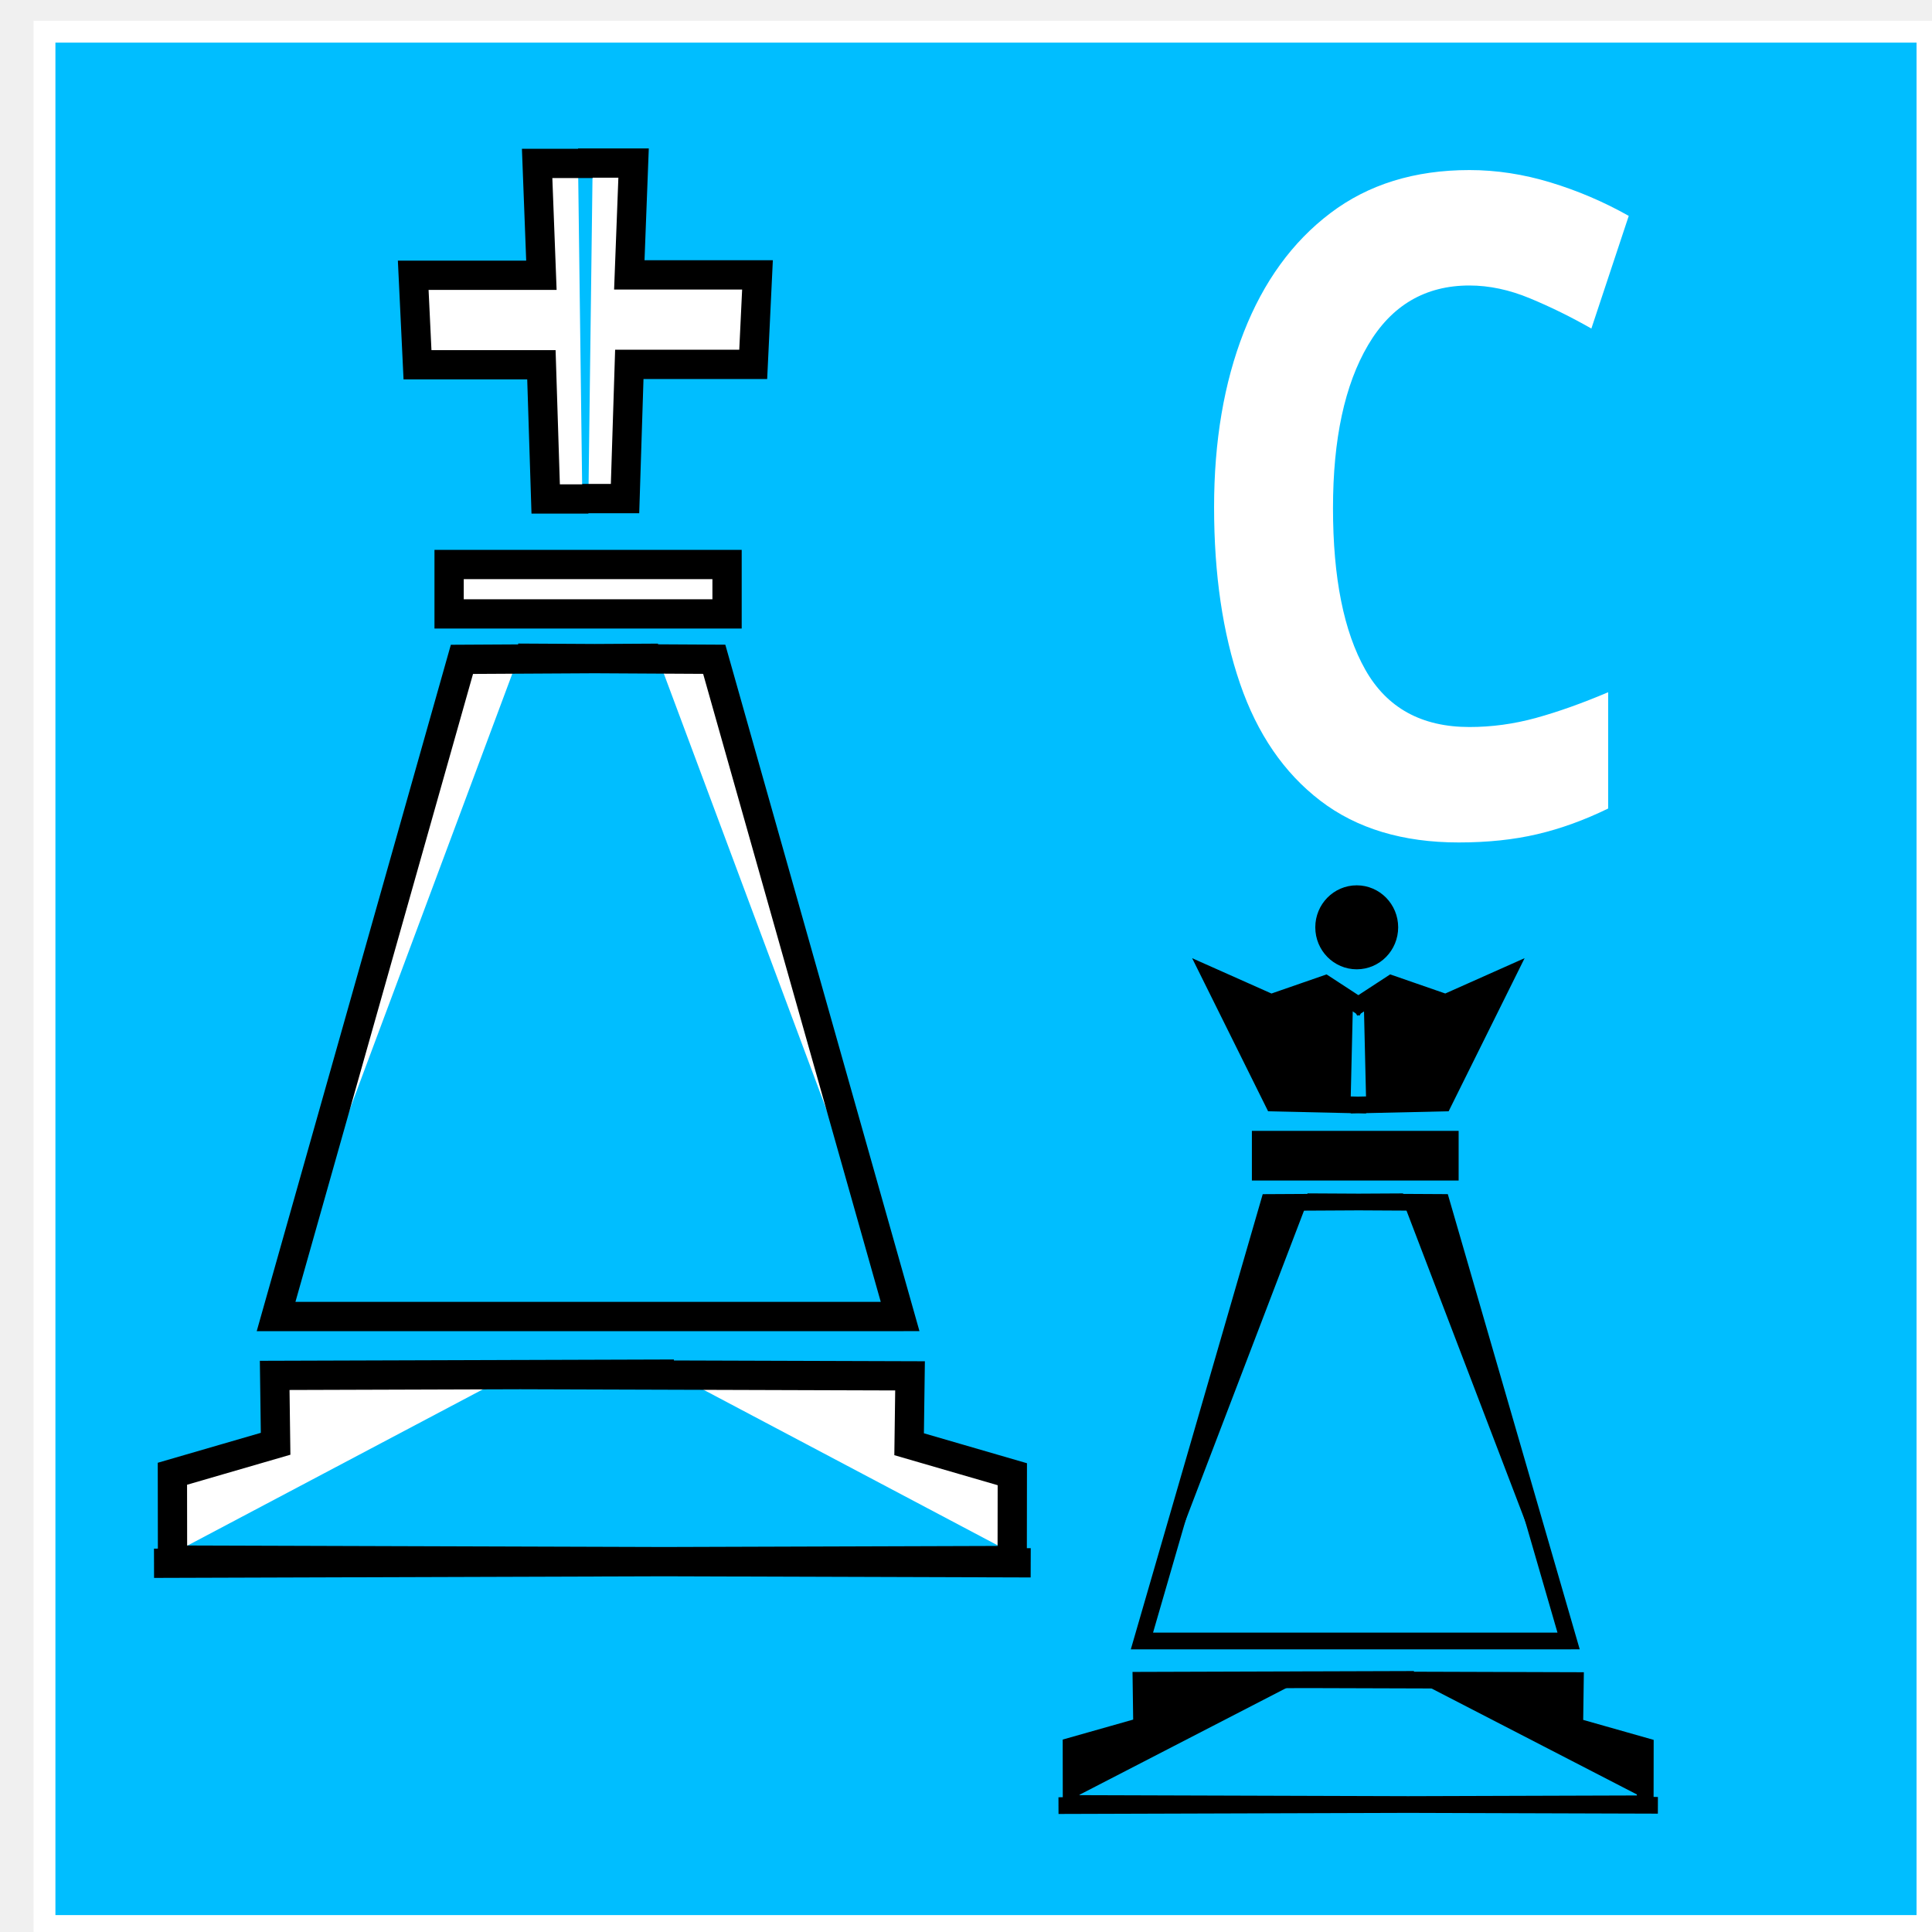
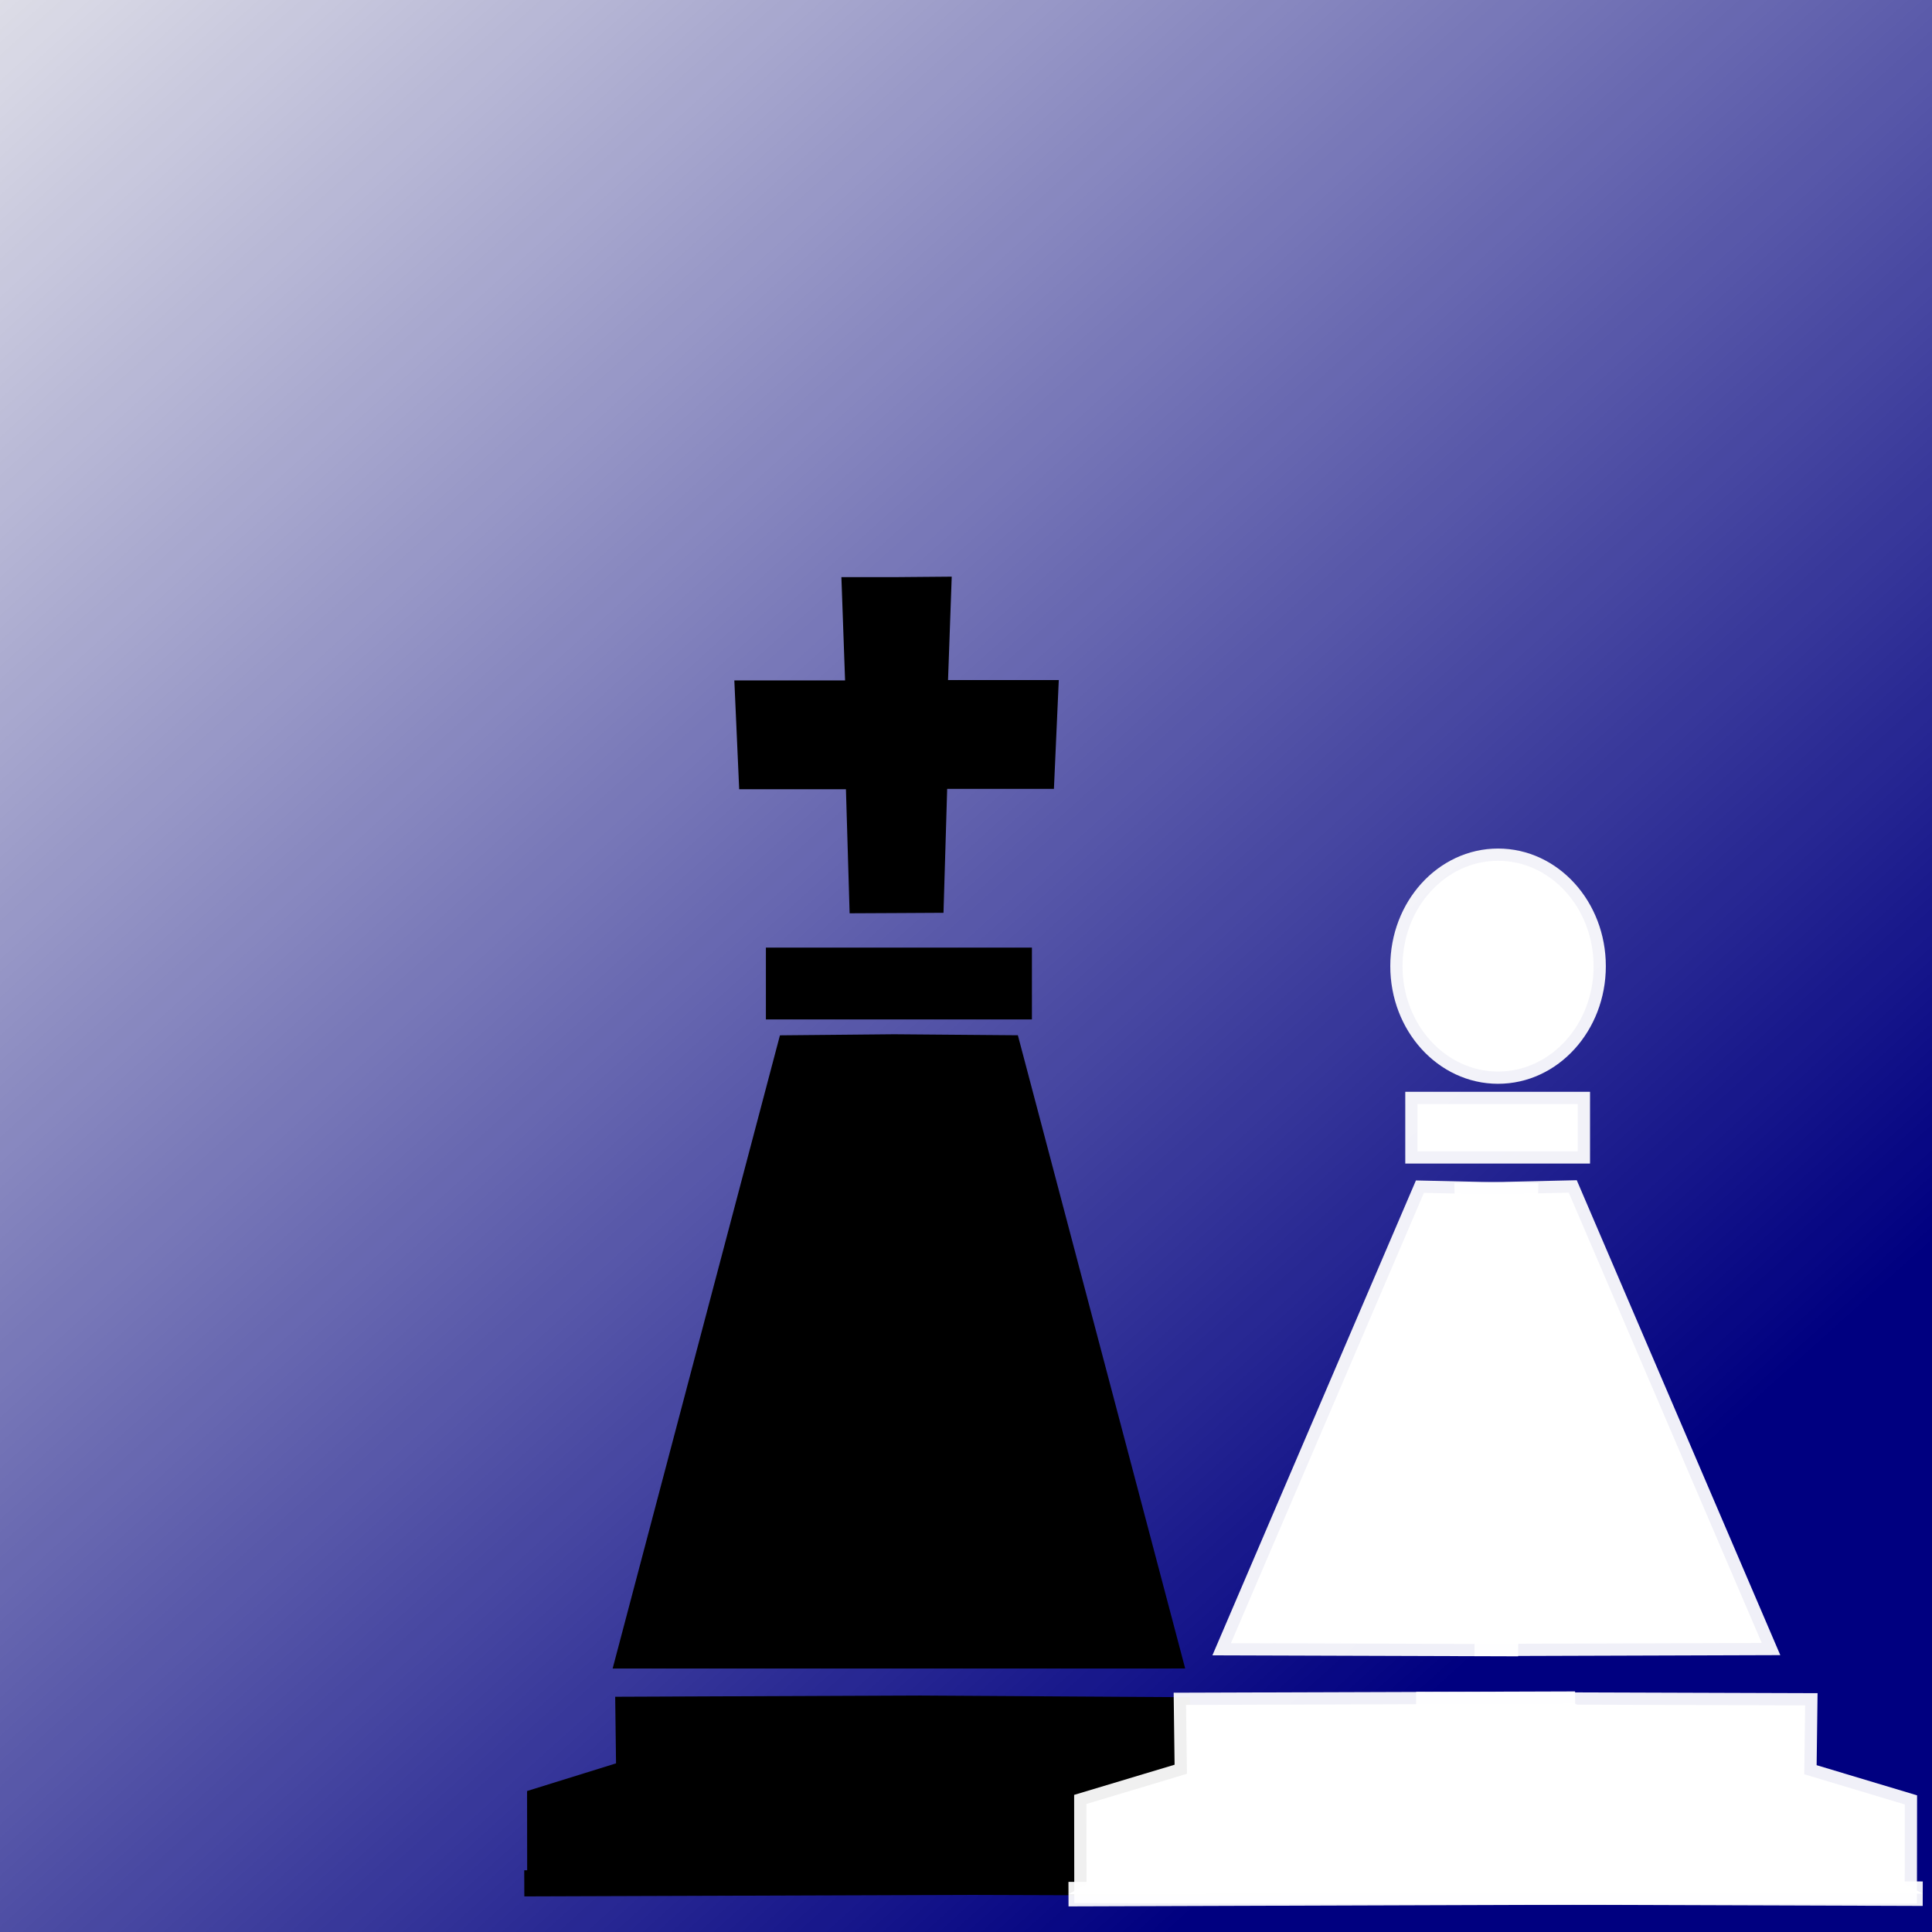
- <svg xmlns="http://www.w3.org/2000/svg" width="512" height="512" viewBox="0 0 512 512" id="svg2" version="1.1">
-   <defs id="defs4" />
+ <svg xmlns="http://www.w3.org/2000/svg" xmlns:xlink="http://www.w3.org/1999/xlink" width="512" height="512" viewBox="0 0 512 512" id="svg2" version="1.1">
+   <defs id="defs4">
+     <linearGradient id="linearGradient4299">
+       <stop style="stop-color:#000080;stop-opacity:1;" offset="0" id="stop4301" />
+       <stop style="stop-color:#000080;stop-opacity:0;" offset="1" id="stop4303" />
+     </linearGradient>
+     <linearGradient xlink:href="#linearGradient4299" id="linearGradient4305" x1="470" y1="908.362" x2="42" y2="434.362" gradientUnits="userSpaceOnUse" />
+   </defs>
  <g id="layer1" transform="translate(0,-540.3622)">
    <path id="path3646-3-1" style="fill:#000000;fill-rule:evenodd;stroke:#000000;stroke-width:1px;stroke-linecap:butt;stroke-linejoin:miter;stroke-opacity:1" d="m 422.158,1343.149 11.438,0 1.25,-1.75 -0.183,-4.136 -5.745,0.177 0,2.121 -3.094,0 0,-2.21 -3.536,0.088 m 1.859,5.716 -11.438,0 -1.25,-1.75 0.183,-4.137 5.745,0.177 0,2.121 3.094,0 0,-2.21 3.536,0.088 m 12.071,39.941 -25.875,0 2.625,-31.875 13.125,0.125 m -15.896,31.748 25.875,0 -2.625,-31.875 -13.125,0.125 m -15.124,41.829 35.507,-0.108 0.005,-3.411 -4.27,-1.185 0.038,-2.702 -16.52,-0.05 m 21.512,7.437 -35.507,-0.108 -0.005,-3.411 4.27,-1.185 -0.038,-2.702 16.52,-0.05" />
    <path id="path3646-3-7" style="fill:#ffffff;fill-rule:evenodd;stroke:#000000;stroke-width:1px;stroke-linecap:butt;stroke-linejoin:miter;stroke-opacity:1" d="m 422.865,1398.377 11.438,0 1.25,-1.75 -0.183,-4.136 -5.745,0.177 0,2.121 -3.094,0 0,-2.21 -3.536,0.088 m 1.859,5.716 -11.438,0 -1.25,-1.75 0.183,-4.137 5.745,0.177 0,2.121 3.094,0 0,-2.21 3.536,0.088 m 12.071,39.941 -25.875,0 2.625,-31.875 13.125,0.125 m -15.896,31.748 25.875,0 -2.625,-31.875 -13.125,0.125 m -15.124,41.829 35.507,-0.108 0.005,-3.411 -4.27,-1.185 0.038,-2.702 -16.52,-0.05 m 21.512,7.437 -35.507,-0.108 -0.005,-3.411 4.27,-1.185 -0.038,-2.702 16.52,-0.05" />
    <path id="path3814-7-6-5" style="fill:#ffffff;fill-opacity:1;stroke:#000000;stroke-width:1;stroke-miterlimit:4;stroke-dasharray:none;stroke-opacity:1" d="m 528.465,1391.682 a 2.002,1.992 0 0 1 -2.002,1.992 2.002,1.992 0 0 1 -2.002,-1.992 2.002,1.992 0 0 1 2.002,-1.992 2.002,1.992 0 0 1 2.002,1.992 z m -1.428,10.531 -5.619,-0.124 -3.838,-7.569 3.701,1.613 3.289,-1.117 2.33,1.489 m -0.812,5.706 5.619,-0.124 3.838,-7.569 -3.701,1.613 -3.289,-1.117 -2.33,1.489 m -5.601,7.726 11.5,0 0,1.953 -11.5,0 z m -12.209,39.465 35.507,-0.108 0.005,-3.411 -4.27,-1.185 0.038,-2.702 -16.52,-0.05 m 21.512,7.437 -35.507,-0.108 -0.005,-3.411 4.27,-1.185 -0.038,-2.702 16.52,-0.05 m 9.504,-2.275 -25.967,0 7.69,-25.969 8.116,-0.043 m -15.953,26.009 25.967,0 -7.69,-25.969 -8.116,-0.043" />
    <path id="path3814-7-6" style="fill:#000000;fill-opacity:1;stroke:#000000;stroke-width:1;stroke-miterlimit:4;stroke-dasharray:none;stroke-opacity:1" d="m 521.965,1330.182 a 2.002,1.992 0 0 1 -2.002,1.992 2.002,1.992 0 0 1 -2.002,-1.992 2.002,1.992 0 0 1 2.002,-1.992 2.002,1.992 0 0 1 2.002,1.992 z m -1.428,10.531 -5.619,-0.124 -3.838,-7.569 3.701,1.613 3.289,-1.117 2.33,1.489 m -0.812,5.706 5.619,-0.124 3.838,-7.569 -3.701,1.613 -3.289,-1.117 -2.33,1.489 m -5.601,7.726 11.5,0 0,1.953 -11.5,0 z m -12.209,39.465 35.507,-0.108 0.005,-3.411 -4.27,-1.185 0.038,-2.702 -16.52,-0.05 m 21.512,7.437 -35.507,-0.108 -0.005,-3.411 4.27,-1.185 -0.038,-2.702 16.52,-0.05 m 9.504,-2.275 -25.967,0 7.69,-25.969 8.116,-0.043 m -15.953,26.009 25.967,0 -7.69,-25.969 -8.116,-0.043" />
    <path id="rect4618-6" style="fill:#000000;fill-opacity:1;stroke:#000000;stroke-width:1;stroke-miterlimit:4;stroke-dasharray:none;stroke-opacity:1" d="m 364.735,1351.466 6.805,0 0,1.854 -6.805,0 z m 7.476,-5.409 a 4.056,4.134 0 0 1 -4.056,4.134 4.056,4.134 0 0 1 -4.056,-4.134 4.056,4.134 0 0 1 4.056,-4.134 4.056,4.134 0 0 1 4.056,4.134 z m -5.057,26.587 12.197,-0.036 -8.194,-17.666 -4.848,0.102 m 2.701,17.609 -12.197,-0.036 8.194,-17.666 4.848,0.102 m -19.94,27.411 35.507,-0.108 0.005,-3.411 -4.27,-1.185 0.038,-2.702 -16.52,-0.05 m 21.512,7.437 -35.507,-0.108 -0.005,-3.411 4.27,-1.185 -0.038,-2.702 16.52,-0.05" />
    <path id="rect4618-93" style="fill:#ffffff;fill-opacity:1;stroke:#000000;stroke-width:1;stroke-miterlimit:4;stroke-dasharray:none;stroke-opacity:1" d="m 364.235,1403.466 6.805,0 0,1.854 -6.805,0 z m 7.476,-5.409 a 4.056,4.134 0 0 1 -4.056,4.134 4.056,4.134 0 0 1 -4.056,-4.134 4.056,4.134 0 0 1 4.056,-4.134 4.056,4.134 0 0 1 4.056,4.134 z m -5.057,26.587 12.197,-0.036 -8.194,-17.666 -4.848,0.102 m 2.701,17.609 -12.197,-0.036 8.194,-17.666 4.848,0.102 m -19.94,27.411 35.507,-0.108 0.005,-3.411 -4.27,-1.185 0.038,-2.702 -16.52,-0.05 m 21.512,7.437 -35.507,-0.108 -0.005,-3.411 4.27,-1.185 -0.038,-2.702 16.52,-0.05" />
    <path id="path3814-7-61-1" style="fill:#ffffff;fill-opacity:1;stroke:#000000;stroke-width:1;stroke-miterlimit:4;stroke-dasharray:none;stroke-opacity:1" d="m 574.061,1387.72 a 1.498,1.532 0 0 1 -1.498,1.532 1.498,1.532 0 0 1 -1.498,-1.532 1.498,1.532 0 0 1 1.498,-1.532 1.498,1.532 0 0 1 1.498,1.532 z m 2.638,6.011 2.217,3.086 -2.033,4.596 -4.243,0 -2.828,0 m 3.544,-10.89 -2.298,0 -4.508,6.276 2.033,4.596 4.243,0 2.828,0 m -3.544,-10.853 2.298,0 1.314,1.829 -2.408,4.322 0.442,0.309 2.943,-3.27 m -9.869,9.419 11.5,0 0,1.953 -11.5,0 z m -12.209,39.465 35.507,-0.108 0.005,-3.411 -4.27,-1.185 0.038,-2.702 -16.52,-0.05 m 21.512,7.437 -35.507,-0.108 -0.005,-3.411 4.27,-1.185 -0.038,-2.702 16.52,-0.05 m 9.504,-2.275 -25.967,0 7.69,-25.969 8.116,-0.043 m -15.953,26.009 25.967,0 -7.69,-25.969 -8.116,-0.043" />
    <path id="path3814-7-61" style="fill:#000000;fill-opacity:1;stroke:#000000;stroke-width:1;stroke-miterlimit:4;stroke-dasharray:none;stroke-opacity:1" d="m 569.111,1326.555 a 1.498,1.532 0 0 1 -1.498,1.532 1.498,1.532 0 0 1 -1.498,-1.532 1.498,1.532 0 0 1 1.498,-1.532 1.498,1.532 0 0 1 1.498,1.532 z m 2.638,6.011 2.217,3.086 -2.033,4.596 -4.243,0 -2.828,0 m 3.544,-10.89 -2.298,0 -4.508,6.276 2.033,4.596 4.243,0 2.828,0 m -3.544,-10.853 2.298,0 1.314,1.829 -2.408,4.322 0.442,0.309 2.944,-3.27 m -9.869,9.419 11.5,0 0,1.953 -11.5,0 z m -12.209,39.465 35.507,-0.108 0.005,-3.411 -4.27,-1.185 0.038,-2.702 -16.52,-0.05 m 21.512,7.437 -35.507,-0.108 -0.005,-3.411 4.27,-1.185 -0.038,-2.702 16.52,-0.05 m 9.504,-2.275 -25.967,0 7.69,-25.969 8.116,-0.043 m -15.953,26.009 25.967,0 -7.69,-25.969 -8.116,-0.043" />
    <path style="fill:#000000;fill-opacity:1;stroke:#000000;stroke-width:0.99;stroke-miterlimit:4;stroke-dasharray:none;stroke-opacity:1" d="m 569.222,1333.007 c -4.8e-4,-0.01 -0.119,-0.585 -0.262,-1.278 -0.144,-0.694 -0.258,-1.265 -0.253,-1.27 0.009,-0.01 1.298,0.896 1.354,0.951 0.022,0.022 -0.051,0.17 -0.37,0.755 -0.219,0.4 -0.414,0.757 -0.433,0.794 -0.019,0.037 -0.035,0.058 -0.036,0.049 z" id="path5154" />
    <path style="fill:#ffffff;fill-opacity:1;stroke:#000000;stroke-width:0.99;stroke-miterlimit:4;stroke-dasharray:none;stroke-opacity:1" d="m 568.388,1330.192 c -0.143,-0.102 -0.294,-0.209 -0.335,-0.239 l -0.076,-0.055 0.292,0 0.292,0 0.048,0.236 c 0.027,0.13 0.046,0.237 0.043,0.239 -0.003,0 -0.122,-0.08 -0.265,-0.181 z" id="path5156" />
    <path style="fill:#000000;fill-rule:evenodd;stroke:#ffffff;stroke-width:0.99;stroke-linecap:butt;stroke-linejoin:miter;stroke-miterlimit:4;stroke-dasharray:none;stroke-opacity:1" d="m 571.665,1331.84 -2.101,2.586" id="path5158" />
    <path style="fill:#000000;fill-opacity:1;stroke:#ffffff;stroke-width:0.062;stroke-miterlimit:4;stroke-dasharray:none;stroke-opacity:1" d="" id="path5160" transform="translate(0,988.3622)" />
    <path style="fill:#000000;fill-opacity:1;stroke:#ffffff;stroke-width:0.99;stroke-miterlimit:4;stroke-dasharray:none;stroke-opacity:1" d="m 568.561,1330.297 c -0.097,-0.067 -0.497,-0.351 -0.529,-0.376 l -0.011,-0.01 0.265,-2e-4 0.265,-10e-5 0.002,0.01 c 9.8e-4,0 0.016,0.076 0.032,0.157 0.036,0.175 0.051,0.259 0.049,0.264 -7.8e-4,0 -0.034,-0.018 -0.074,-0.046 z" id="path5162" />
    <path style="fill:#000000;fill-opacity:1;stroke:#ffffff;stroke-width:0.99;stroke-miterlimit:4;stroke-dasharray:none;stroke-opacity:1" d="m 568.659,1330.395 c -0.011,-0.01 -0.012,-0.01 -0.005,-0.01 0.005,0 0.009,0 0.009,0 0,-0.01 0.007,0 0.009,0.014 9.8e-4,0.01 0.002,0.011 9.8e-4,0.011 -6.9e-4,0 -0.007,0 -0.014,-0.01 z" id="path5164" />
    <path style="fill:#000000;fill-opacity:1;stroke:#ffffff;stroke-width:0.004;stroke-miterlimit:4;stroke-dasharray:none;stroke-opacity:1" d="" id="path5166" transform="translate(0,988.3622)" />
    <path style="fill:#000000;fill-opacity:1;stroke:#ffffff;stroke-width:0.99;stroke-miterlimit:4;stroke-dasharray:none;stroke-opacity:1" d="m 568.688,1330.458 c -0.004,-0.018 -0.007,-0.034 -0.007,-0.037 10e-6,0 0.015,0.01 0.034,0.019 0.036,0.025 0.044,0.035 0.014,0.017 -0.028,-0.017 -0.035,-0.013 -0.034,0.016 4.7e-4,0.01 2.7e-4,0.017 -4.5e-4,0.017 -7.2e-4,0 -0.004,-0.014 -0.008,-0.032 z" id="path5168" />
    <path style="fill:#000000;fill-opacity:1;stroke:#ffffff;stroke-width:0.015;stroke-miterlimit:4;stroke-dasharray:none;stroke-opacity:1" d="m 569.031,1331.095 c -0.16,-0.056 -0.332,-0.108 -0.383,-0.117 -0.171,-0.029 -0.29,-0.107 -0.367,-0.24 -0.034,-0.06 -0.12,-0.124 -0.661,-0.495 -0.436,-0.3 -0.612,-0.428 -0.59,-0.432 0.018,0 0.032,-0.01 0.032,-0.016 0,-0.01 -0.104,-0.092 -0.23,-0.19 l -0.23,-0.179 1.153,0 c 0.634,0 1.16,0 1.169,0 0.009,0 0.047,0.148 0.084,0.32 l 0.067,0.314 0.526,0.363 0.526,0.363 -0.436,0 -0.436,0 0.044,0.191 c 0.048,0.212 0.049,0.215 0.033,0.213 -0.006,-7e-4 -0.142,-0.047 -0.302,-0.102 z" id="path5180" />
    <path id="path3646-3-0" style="fill:#000000;fill-rule:evenodd;stroke:#000000;stroke-width:1px;stroke-linecap:butt;stroke-linejoin:miter;stroke-opacity:1" d="m 212.794,1414.37 11.438,0 1.25,-1.75 -0.183,-4.136 -5.745,0.177 0,2.121 -3.094,0 0,-2.21 -3.536,0.088 m 1.859,5.716 -11.438,0 -1.25,-1.75 0.183,-4.136 5.745,0.177 0,2.121 3.094,0 0,-2.21 3.536,0.088 m 12.071,39.941 -25.875,0 2.625,-31.875 13.125,0.125 m -15.896,31.748 25.875,0 -2.625,-31.875 -13.125,0.125 m -15.124,41.829 35.507,-0.108 0.005,-3.411 -4.27,-1.185 0.038,-2.702 -16.52,-0.05 m 21.512,7.437 -35.507,-0.108 -0.005,-3.411 4.27,-1.185 -0.038,-2.702 16.52,-0.05" />
    <path id="path3574-0-7" style="fill:none;fill-rule:evenodd;stroke:#000000;stroke-width:1;stroke-linecap:butt;stroke-linejoin:miter;stroke-miterlimit:4;stroke-dasharray:none;stroke-opacity:1" d="m 54.155,1398.305 35.507,-0.108 0.005,-3.411 -4.27,-1.185 0.038,-2.702 -16.52,-0.05 m 21.512,7.437 -35.507,-0.108 -0.005,-3.411 4.27,-1.185 -0.038,-2.702 16.52,-0.05" />
    <path id="path3613-1-1" style="fill:none;fill-rule:evenodd;stroke:#000000;stroke-width:1;stroke-linecap:butt;stroke-linejoin:miter;stroke-miterlimit:4;stroke-dasharray:none;stroke-opacity:1" d="m 52.543,1394.98 -25.875,0 2.625,-31.875 13.125,0.125 m -15.896,31.748 25.875,0 -2.625,-31.875 -13.125,0.125" />
    <path id="path3646-3-5" style="fill:#ffffff;fill-rule:evenodd;stroke:#000000;stroke-width:1;stroke-linecap:butt;stroke-linejoin:miter;stroke-miterlimit:4;stroke-dasharray:none;stroke-opacity:1" d="m 144.586,1384.682 11.438,0 1.25,-1.75 -0.183,-4.136 -5.745,0.177 0,2.121 -3.094,0 0,-2.21 -3.536,0.088 m 1.859,5.716 -11.438,0 -1.25,-1.75 0.183,-4.137 5.745,0.177 0,2.121 3.094,0 0,-2.21 3.536,0.088" />
    <path id="path3794-6-8" style="fill:none;fill-rule:evenodd;stroke:#000000;stroke-width:1;stroke-linecap:butt;stroke-linejoin:miter;stroke-miterlimit:4;stroke-dasharray:none;stroke-opacity:1" d="m 105.858,1383.849 12.197,-0.036 -8.194,-17.666 -4.848,0.102 m 2.701,17.609 -12.198,-0.036 8.194,-17.666 4.848,0.102" />
    <rect style="fill:#ffffff;fill-opacity:1;stroke:#000000;stroke-width:1;stroke-miterlimit:4;stroke-dasharray:none;stroke-opacity:1" id="rect4618-9" width="6.805" height="1.854" x="169.634" y="1379.322" />
    <ellipse style="fill:#ffffff;fill-opacity:1;stroke:#000000;stroke-width:1;stroke-miterlimit:4;stroke-dasharray:none;stroke-opacity:1" id="path3814-7" cx="145.106" cy="1392.431" rx="4.056" ry="4.134" />
    <path id="path3613-1-1-9-0" style="fill:none;fill-rule:evenodd;stroke:#000000;stroke-width:1;stroke-linecap:butt;stroke-linejoin:miter;stroke-miterlimit:4;stroke-dasharray:none;stroke-opacity:1" d="m 85.121,1388.246 -25.967,0 7.69,-25.969 8.116,-0.043 m -15.953,26.009 25.967,0 -7.69,-25.969 -8.116,-0.043" />
    <path id="rect4618-9-9-5" style="fill:#ffffff;fill-opacity:1;stroke:#000000;stroke-width:1;stroke-miterlimit:4;stroke-dasharray:none;stroke-opacity:1" d="m 78.735,1420.823 11.5,0 0,1.953 -11.5,0 z m -12.209,39.465 35.507,-0.108 0.005,-3.411 -4.27,-1.185 0.038,-2.702 -16.52,-0.05 m 21.512,7.437 -35.507,-0.108 -0.005,-3.411 4.27,-1.185 -0.038,-2.702 16.52,-0.05 m 9.504,-2.275 -25.967,0 7.69,-25.969 8.116,-0.043 m -15.953,26.009 25.967,0 -7.69,-25.969 -8.116,-0.043" />
    <path id="path4772-4" style="fill:#ffffff;fill-rule:evenodd;stroke:#000000;stroke-width:1;stroke-linecap:butt;stroke-linejoin:miter;stroke-miterlimit:4;stroke-dasharray:none;stroke-opacity:1" d="m 144.998,1375.578 1.768,0 0.177,-5.303 5.127,0 0.177,-3.535 -5.303,0 0.177,-4.419 -2.298,0 m 0.429,13.273 -1.768,0 -0.177,-5.303 -5.127,0 -0.177,-3.535 5.303,0 -0.177,-4.42 2.298,0" />
    <path id="path4873-3-5-0" style="fill:none;fill-rule:evenodd;stroke:#000000;stroke-width:1;stroke-linecap:butt;stroke-linejoin:miter;stroke-miterlimit:4;stroke-dasharray:none;stroke-opacity:1" d="m 145.901,1359.555 -5.619,-0.124 -3.838,-7.568 3.701,1.613 3.289,-1.117 2.33,1.489 m -0.812,5.706 5.619,-0.124 3.838,-7.568 -3.701,1.613 -3.289,-1.117 -2.33,1.489" />
    <ellipse style="fill:#ffffff;fill-opacity:1;stroke:#000000;stroke-width:1;stroke-miterlimit:4;stroke-dasharray:none;stroke-opacity:1" id="path3814-7-6-6" cx="145.412" cy="1348.374" rx="2.002" ry="1.992" />
    <ellipse style="fill:#ffffff;fill-opacity:1;stroke:#000000;stroke-width:0.99;stroke-miterlimit:4;stroke-dasharray:none;stroke-opacity:1" id="path3814-7-61-0" cx="154.01" cy="1327.968" rx="1.469" ry="1.532" />
    <path id="path5042-0-5" style="fill:none;fill-rule:evenodd;stroke:#000000;stroke-width:0.99px;stroke-linecap:butt;stroke-linejoin:miter;stroke-opacity:1" d="m 158.072,1335.586 2.173,3.086 -1.993,4.596 -4.159,0 -2.773,0 m 3.474,-10.89 -2.253,0 -4.419,6.276 1.993,4.596 4.159,0 2.773,0 m -3.474,-10.854 2.253,0 1.288,1.829 -2.36,4.322 0.433,0.309 2.885,-3.271" />
    <path id="path3814-7-61-6" style="fill:#000000;fill-opacity:1;stroke:#000000;stroke-width:1;stroke-miterlimit:4;stroke-dasharray:none;stroke-opacity:1" d="m 157.691,1407.071 a 1.498,1.532 0 0 1 -1.498,1.532 1.498,1.532 0 0 1 -1.498,-1.532 1.498,1.532 0 0 1 1.498,-1.532 1.498,1.532 0 0 1 1.498,1.532 z m 2.638,6.011 2.217,3.086 -2.033,4.596 -4.243,0 -2.828,0 m 3.544,-10.89 -2.298,0 -4.508,6.276 2.033,4.596 4.243,0 2.828,0 m -3.544,-10.853 2.298,0 1.314,1.829 -2.408,4.322 0.442,0.309 2.944,-3.27 m -9.869,9.419 11.5,0 0,1.953 -11.5,0 z m -12.209,39.465 35.507,-0.108 0.005,-3.411 -4.27,-1.185 0.038,-2.702 -16.52,-0.05 m 21.512,7.437 -35.507,-0.108 -0.005,-3.411 4.27,-1.185 -0.038,-2.702 16.52,-0.05 m 9.504,-2.275 -25.967,0 7.69,-25.969 8.116,-0.043 m -15.953,26.009 25.967,0 -7.69,-25.969 -8.116,-0.043" />
    <path style="fill:#000000;fill-opacity:1;stroke:#000000;stroke-width:1;stroke-miterlimit:4;stroke-dasharray:none;stroke-opacity:1" d="m 157.762,1413.508 c -4.9e-4,-0.01 -0.121,-0.585 -0.268,-1.278 -0.147,-0.693 -0.263,-1.265 -0.258,-1.27 0.009,-0.01 1.324,0.896 1.381,0.951 0.023,0.021 -0.052,0.17 -0.378,0.754 -0.223,0.4 -0.422,0.758 -0.442,0.794 -0.02,0.036 -0.036,0.058 -0.037,0.049 z" id="path5154-9" />
    <path style="fill:#ffffff;fill-opacity:1;stroke:#000000;stroke-width:1;stroke-miterlimit:4;stroke-dasharray:none;stroke-opacity:1" d="m 156.911,1410.692 c -0.146,-0.102 -0.3,-0.209 -0.342,-0.239 l -0.077,-0.054 0.298,0 0.298,0 0.049,0.236 c 0.027,0.13 0.047,0.237 0.044,0.239 -0.003,0 -0.125,-0.08 -0.271,-0.181 z" id="path5156-8" />
    <path style="fill:#000000;fill-rule:evenodd;stroke:#ffffff;stroke-width:1;stroke-linecap:butt;stroke-linejoin:miter;stroke-miterlimit:4;stroke-dasharray:none;stroke-opacity:1" d="m 160.254,1412.34 -2.143,2.585" id="path5158-0" />
    <path style="fill:#000000;fill-opacity:1;stroke:#ffffff;stroke-width:1;stroke-miterlimit:4;stroke-dasharray:none;stroke-opacity:1" d="m 157.087,1410.797 c -0.099,-0.067 -0.507,-0.351 -0.539,-0.376 l -0.011,-0.01 0.27,-10e-5 0.27,-10e-5 0.002,0.01 c 0.001,0.01 0.016,0.076 0.033,0.157 0.036,0.175 0.052,0.259 0.05,0.264 -7.9e-4,0 -0.035,-0.018 -0.075,-0.046 z" id="path5162-6" />
    <path style="fill:#000000;fill-opacity:1;stroke:#ffffff;stroke-width:1;stroke-miterlimit:4;stroke-dasharray:none;stroke-opacity:1" d="m 157.187,1410.895 c -0.012,-0.01 -0.012,-0.01 -0.005,-0.01 0.005,0 0.009,0 0.009,-0.01 0,-0.01 0.007,0 0.009,0.014 0.001,0.01 0.002,0.011 0.001,0.011 -7e-4,0 -0.007,0 -0.015,-0.01 z" id="path5164-7" />
    <path style="fill:#000000;fill-opacity:1;stroke:#ffffff;stroke-width:1;stroke-miterlimit:4;stroke-dasharray:none;stroke-opacity:1" d="m 157.217,1410.959 c -0.004,-0.018 -0.007,-0.034 -0.007,-0.037 1e-5,0 0.016,0.01 0.035,0.019 0.036,0.025 0.045,0.035 0.015,0.017 -0.028,-0.017 -0.036,-0.013 -0.035,0.016 4.8e-4,0.01 2.7e-4,0.017 -4.6e-4,0.017 -7.3e-4,0 -0.004,-0.014 -0.008,-0.032 z" id="path5168-3" />
    <path style="fill:#000000;fill-opacity:1;stroke:#ffffff;stroke-width:0.016;stroke-miterlimit:4;stroke-dasharray:none;stroke-opacity:1" d="m 157.567,1411.596 c -0.163,-0.056 -0.339,-0.108 -0.391,-0.117 -0.175,-0.029 -0.296,-0.107 -0.374,-0.24 -0.035,-0.06 -0.122,-0.124 -0.674,-0.495 -0.445,-0.3 -0.624,-0.428 -0.602,-0.432 0.018,0 0.033,-0.01 0.033,-0.016 0,-0.01 -0.106,-0.092 -0.235,-0.19 l -0.235,-0.179 1.176,0 c 0.647,0 1.184,0 1.193,0 0.009,0 0.048,0.148 0.085,0.32 l 0.069,0.314 0.537,0.363 0.537,0.363 -0.444,0 -0.444,0 0.044,0.191 c 0.049,0.212 0.05,0.215 0.033,0.213 -0.006,-6e-4 -0.145,-0.047 -0.309,-0.102 z" id="path5180-7" />
-     <rect style="fill:#00beff;fill-opacity:1;stroke:#ffffff;stroke-width:5.798;stroke-miterlimit:4;stroke-dasharray:none;stroke-opacity:1" id="rect4518" width="499.018" height="502.023" x="11.786" y="548.759" />
-     <path id="path4772-4-4" style="fill:#ffffff;fill-rule:evenodd;stroke:#000000;stroke-width:7.76;stroke-linecap:butt;stroke-linejoin:miter;stroke-miterlimit:4;stroke-dasharray:none;stroke-opacity:1" d="m 154.319,672.492 11.323,0 1.132,-35.568 32.836,0 1.132,-23.713 -33.968,0 1.132,-29.64 -14.72,0 m 2.747,89.023 -11.323,0 -1.132,-35.569 -32.836,0 -1.132,-23.712 33.968,0 -1.132,-29.64 14.72,0 m -38.047,106.286 73.659,0 0,13.097 -73.659,0 z m -78.202,264.685 227.426,-0.722 0.032,-22.877 -27.349,-7.947 0.244,-18.121 -105.813,-0.335 m 137.79,49.881 -227.426,-0.722 -0.031,-22.877 27.349,-7.947 -0.244,-18.121 105.813,-0.335 m 60.873,-15.257 -166.321,0 49.258,-174.167 51.981,-0.288 M 72.217,889.246 l 166.321,0 -49.258,-174.168 -51.981,-0.288" />
+     <path id="path4772-4-4" style="fill:#000000;fill-rule:evenodd;stroke:#000000;stroke-width:10.065;stroke-linecap:butt;stroke-linejoin:miter;stroke-miterlimit:4;stroke-dasharray:none;stroke-opacity:1" d="m 290.105,-352.645 -1.498,37.697 44.935,0 -1.498,30.159 -43.437,0 -1.498,45.237 -13.166,0.065 -14.654,0.065 -1.498,-45.238 -43.437,0 -1.498,-30.158 44.935,0 -1.498,-37.697 17.423,-0.005 z m -64.67,135.307 97.439,0 0,16.657 -97.439,0 z m 203.885,336.482 -300.846,-0.919 -0.041,-29.096 36.179,-10.107 -0.323,-23.047 116.574,-0.429 106.157,0.583 -0.323,23.047 36.179,10.107 -0.043,29.096 -300.846,0.918 m 262.799,-83.154 -220.015,0 65.16,-221.512 42.318,-0.358 46.133,0.337 65.16,221.513 -220.015,0" />
    <path id="path4772-4-4-4" style="fill:#000000;fill-rule:evenodd;stroke:#000000;stroke-width:6.91;stroke-linecap:butt;stroke-linejoin:miter;stroke-miterlimit:4;stroke-dasharray:none;stroke-opacity:1" d="m 854.433,1478.707 8.634,0 0.863,-27.322 25.04,0 0.863,-18.214 -25.903,0 0.863,-22.768 -11.225,0 m 2.095,68.382 -8.634,0 -0.863,-27.322 -25.04,0 -0.863,-18.214 25.903,0 -0.863,-22.768 11.225,0 m -29.014,81.643 56.17,0 0,10.06 -56.17,0 z m -59.635,203.317 173.428,-0.555 0.024,-17.573 -20.856,-6.104 0.186,-13.92 -80.69,-0.258 m 105.075,38.316 -173.428,-0.555 -0.024,-17.573 20.856,-6.104 -0.186,-13.92 80.69,-0.258 m 46.42,-11.72 -126.831,0 37.562,-133.786 39.639,-0.222 m -77.92,133.996 126.831,0 -37.562,-133.786 -39.639,-0.222" />
-     <path id="path3814-7-6-1" style="fill:#000000;fill-opacity:1;stroke:#000000;stroke-width:4.427;stroke-miterlimit:4;stroke-dasharray:none;stroke-opacity:1" d="m 368.316,786.111 a 8.769,8.915 0 0 1 -8.769,8.915 8.769,8.915 0 0 1 -8.769,-8.915 8.769,8.915 0 0 1 8.769,-8.915 8.769,8.915 0 0 1 8.769,8.915 z m -6.255,47.127 -24.609,-0.555 -16.806,-33.868 16.206,7.218 14.405,-4.997 10.204,6.663 m -3.554,25.534 24.609,-0.555 16.806,-33.868 -16.206,7.218 -14.405,-4.997 -10.204,6.663 m -24.529,34.573 50.362,0 0,8.739 -50.362,0 z m -53.468,176.6 155.494,-0.482 0.022,-15.264 -18.699,-5.302 0.167,-12.091 -72.346,-0.224 m 94.209,33.281 -155.494,-0.482 -0.022,-15.264 18.699,-5.302 -0.167,-12.091 72.346,-0.224 m 41.62,-10.18 -113.716,0 33.678,-116.207 35.54,-0.192 m -69.862,116.389 113.716,0 -33.678,-116.207 -35.54,-0.192" />
-     <flowRoot xml:space="preserve" id="flowRoot4538" style="font-style:normal;font-variant:normal;font-weight:bold;font-stretch:normal;font-size:60px;line-height:125%;font-family:sans-serif;-inkscape-font-specification:'sans-serif, Bold';text-align:start;letter-spacing:0px;word-spacing:0px;writing-mode:lr-tb;text-anchor:start;fill:#ff0000;fill-opacity:1;stroke:none;stroke-width:2;stroke-linecap:butt;stroke-linejoin:miter;stroke-miterlimit:4;stroke-dasharray:none;stroke-opacity:1" transform="matrix(3.19996,0,0,2.765825,-510.9023,396.32)">
-       <flowRegion id="flowRegion4540">
-         <rect id="rect4542" width="178" height="72" x="228" y="62" style="font-style:normal;font-variant:normal;font-weight:bold;font-stretch:normal;font-size:60px;line-height:125%;font-family:sans-serif;-inkscape-font-specification:'sans-serif, Bold';text-align:start;writing-mode:lr-tb;text-anchor:start;fill:#ff0000;stroke-width:2;stroke-miterlimit:4;stroke-dasharray:none" />
-       </flowRegion>
-       <flowPara id="flowPara4544">o</flowPara>
-     </flowRoot>
-     <text xml:space="preserve" style="font-style:normal;font-variant:normal;font-weight:bold;font-stretch:normal;font-size:221.435px;line-height:125%;font-family:sans-serif;-inkscape-font-specification:'sans-serif, Bold';text-align:start;letter-spacing:0px;word-spacing:0px;writing-mode:lr-tb;text-anchor:start;fill:#ffffff;fill-opacity:1;stroke:none;stroke-width:1px;stroke-linecap:butt;stroke-linejoin:miter;stroke-opacity:1" x="339.868" y="694.358" id="text4546" transform="scale(0.9122035,1.096247)">
-       <tspan id="tspan4548" x="339.868" y="694.358" style="font-style:normal;font-variant:normal;font-weight:bold;font-stretch:normal;font-size:221.435px;line-height:125%;font-family:sans-serif;-inkscape-font-specification:'sans-serif, Bold';text-align:start;writing-mode:lr-tb;text-anchor:start;fill:#ffffff">C</tspan>
-     </text>
+     <path id="path3814-7-6-1" style="fill:#000000;fill-opacity:1;stroke:#000000;stroke-width:4.427;stroke-miterlimit:4;stroke-dasharray:none;stroke-opacity:1" d="m 618.316,-150.889 a 8.769,8.915 0 0 1 -8.769,8.915 8.769,8.915 0 0 1 -8.769,-8.915 8.769,8.915 0 0 1 8.769,-8.915 8.769,8.915 0 0 1 8.769,8.915 z m -6.255,47.127 -24.609,-0.555 -16.806,-33.868 16.206,7.218 14.405,-4.997 10.204,6.663 m -3.554,25.534 24.609,-0.555 16.806,-33.868 -16.206,7.218 -14.405,-4.997 -10.204,6.663 m -24.529,34.573 50.362,0 0,8.739 -50.362,0 z m -53.468,176.6 155.494,-0.482 0.022,-15.264 -18.699,-5.302 0.167,-12.091 -72.346,-0.224 m 94.209,33.281 -155.494,-0.482 -0.022,-15.264 18.699,-5.302 -0.167,-12.091 72.346,-0.224 m 41.62,-10.18 -113.716,0 33.678,-116.207 35.54,-0.192 m -69.862,116.389 113.716,0 -33.678,-116.207 -35.54,-0.192" />
+     <path id="path4772-4-4-2" style="fill:#ffffff;fill-rule:evenodd;stroke:#000000;stroke-width:7.76;stroke-linecap:butt;stroke-linejoin:miter;stroke-miterlimit:4;stroke-dasharray:none;stroke-opacity:1" d="m -208.278,508.339 -1.132,29.64 33.968,0 -1.132,23.713 -32.836,0 -1.132,35.568 -9.953,0.051 -11.078,0.051 -1.132,-35.569 -32.836,0 -1.132,-23.712 33.968,0 -1.132,-29.64 13.171,-0.004 z m -48.888,106.388 73.659,0 0,13.097 -73.659,0 z m 154.127,264.564 -227.426,-0.722 -0.031,-22.877 27.349,-7.947 -0.244,-18.121 88.125,-0.337 80.25,0.459 -0.244,18.121 27.349,7.947 -0.032,22.877 -227.426,0.722 m 198.664,-65.381 -166.321,0 49.258,-174.167 31.99,-0.281 34.874,0.265 49.258,174.168 -166.321,0" />
+     <rect style="fill:#000080;fill-opacity:1;stroke:none;stroke-width:2;stroke-miterlimit:4;stroke-dasharray:none;stroke-opacity:1" id="rect4197" width="569.107" height="547.622" x="-992.621" y="685.015" />
+     <path id="path4772-4-4-1" style="fill:#000000;fill-rule:evenodd;stroke:#000000;stroke-width:7.534;stroke-linecap:butt;stroke-linejoin:miter;stroke-miterlimit:4;stroke-dasharray:none;stroke-opacity:1" d="m -716.636,852.739 -1.084,29.176 32.532,0 -1.084,23.341 -31.447,0 -1.084,35.011 -9.532,0.05 -10.609,0.05 -1.084,-35.012 -31.447,0 -1.084,-23.34 32.532,0 -1.084,-29.176 12.614,-0.003 z m -46.82,104.721 70.544,0 0,12.892 -70.544,0 z m 147.608,260.419 -217.806,-0.711 -0.03,-22.519 26.192,-7.822 -0.234,-17.837 84.397,-0.332 76.855,0.451 -0.234,17.837 26.193,7.822 -0.031,22.519 -217.806,0.711 m 190.261,-64.357 -159.286,0 47.174,-171.439 30.637,-0.277 33.399,0.261 47.174,171.44 -159.286,0" />
+     <path id="path3814-7-6-1-8" style="fill:#008000;fill-opacity:1;stroke:#ffffff;stroke-width:4.427;stroke-miterlimit:4;stroke-dasharray:none;stroke-opacity:0.941" d="m -508.65,1300.842 a 8.769,8.915 0 0 1 -8.769,8.915 8.769,8.915 0 0 1 -8.769,-8.915 8.769,8.915 0 0 1 8.769,-8.915 8.769,8.915 0 0 1 8.769,8.915 z m -6.255,47.127 -24.609,-0.555 -16.806,-33.868 16.206,7.218 14.405,-4.997 10.204,6.663 m -3.554,25.534 24.609,-0.555 16.806,-33.868 -16.206,7.218 -14.405,-4.997 -10.204,6.663 m -24.529,34.573 50.362,0 0,8.739 -50.362,0 z m -53.468,176.6 155.494,-0.482 0.022,-15.264 -18.699,-5.302 0.167,-12.091 -72.346,-0.224 m 94.209,33.281 -155.494,-0.482 -0.022,-15.264 18.699,-5.302 -0.167,-12.091 72.346,-0.224 m 41.62,-10.18 -113.716,0 33.678,-116.207 35.54,-0.192 m -69.862,116.389 113.716,0 -33.678,-116.207 -35.54,-0.192" />
+     <path style="fill:#ffffff;fill-opacity:1;stroke:#ffffff;stroke-width:7.06;stroke-miterlimit:4;stroke-dasharray:none;stroke-opacity:0.941" d="m -575.671,997.943 47.129,0 0,13.344 -47.129,0 z" id="path4245" />
+     <path style="fill:#ffffff;fill-opacity:1;stroke:#ffffff;stroke-width:7.06;stroke-miterlimit:4;stroke-dasharray:none;stroke-opacity:0.941" d="m -523.897,959.008 a 28.091,29.756 0 0 1 -28.091,29.756 28.091,29.756 0 0 1 -28.091,-29.756 28.091,29.756 0 0 1 28.091,-29.756 28.091,29.756 0 0 1 28.091,29.756 z" id="path4243" />
+     <path style="fill:#ffffff;fill-opacity:1;stroke:#ffffff;stroke-width:7.06;stroke-miterlimit:4;stroke-dasharray:none;stroke-opacity:0.941" d="m -558.919,1150.375 84.477,-0.259 -56.751,-127.154 -33.576,0.731" id="path4241" />
+     <path style="fill:#ffffff;fill-opacity:1;stroke:#ffffff;stroke-width:7.06;stroke-miterlimit:4;stroke-dasharray:none;stroke-opacity:0.941" d="m -546.061,1150.437 -84.477,-0.259 56.751,-127.154 33.576,0.731" id="path4239" />
+     <path style="fill:#ffffff;fill-opacity:1;stroke:#ffffff;stroke-width:7.06;stroke-miterlimit:4;stroke-dasharray:none;stroke-opacity:0.941" d="m -678.314,1221.053 245.911,-0.775 0.035,-24.551 -29.572,-8.528 0.264,-19.447 -114.413,-0.36" id="path4237" />
+     <path style="fill:#ffffff;fill-opacity:1;stroke:#ffffff;stroke-width:7.06;stroke-miterlimit:4;stroke-dasharray:none;stroke-opacity:0.941" d="m -427.101,1220.923 -245.911,-0.775 -0.035,-24.551 29.572,-8.528 -0.264,-19.447 114.413,-0.36" id="rect4618-6-2" />
+     <path id="rect4618-93-8" style="fill:#ffffff;fill-opacity:1;stroke:#000000;stroke-width:1;stroke-miterlimit:4;stroke-dasharray:none;stroke-opacity:1" d="m -721.986,1341.993 6.805,0 0,1.854 -6.805,0 z m 7.476,-5.409 a 4.056,4.134 0 0 1 -4.056,4.134 4.056,4.134 0 0 1 -4.056,-4.134 4.056,4.134 0 0 1 4.056,-4.134 4.056,4.134 0 0 1 4.056,4.134 z m -5.057,26.587 12.197,-0.036 -8.194,-17.666 -4.848,0.102 m 2.701,17.609 -12.197,-0.036 8.194,-17.666 4.848,0.102 m -19.94,27.411 35.507,-0.108 0.005,-3.411 -4.27,-1.185 0.038,-2.702 -16.52,-0.05 m 21.512,7.437 -35.507,-0.108 -0.005,-3.411 4.27,-1.185 -0.038,-2.702 16.52,-0.05" />
+     <rect style="fill:url(#linearGradient4305);fill-opacity:1;stroke:none;stroke-width:2;stroke-miterlimit:4;stroke-dasharray:none;stroke-opacity:1" id="rect4197-5" width="512.857" height="513.932" x="-0.081" y="539.27" />
+     <path id="path4772-4-4-1-9" style="fill:#000000;fill-rule:evenodd;stroke:#000000;stroke-width:6.929;stroke-linecap:butt;stroke-linejoin:miter;stroke-miterlimit:4;stroke-dasharray:none;stroke-opacity:1" d="m 248.626,696.676 -0.977,27.381 29.316,0 -0.977,21.905 -28.339,0 -0.977,32.857 -8.59,0.047 -9.561,0.047 -0.977,-32.858 -28.339,0 -0.977,-21.905 29.316,0 -0.977,-27.381 11.367,-0.003 z m -42.192,98.279 63.571,0 0,12.099 -63.571,0 z m 133.019,244.398 -196.279,-0.667 -0.027,-21.133 23.604,-7.341 -0.211,-16.74 76.056,-0.311 69.259,0.424 -0.211,16.74 23.604,7.341 -0.028,21.133 -196.279,0.667 m 171.456,-60.398 -143.542,0 42.511,-160.892 27.609,-0.26 30.098,0.245 42.512,160.893 -143.542,0" />
+     <path style="fill:#ffffff;fill-opacity:1;stroke:#ffffff;stroke-width:6.493;stroke-miterlimit:4;stroke-dasharray:none;stroke-opacity:0.941" d="m 375.658,832.947 42.471,0 0,12.523 -42.471,0 z" id="path4245-0" />
+     <path style="fill:#ffffff;fill-opacity:1;stroke:#ffffff;stroke-width:6.493;stroke-miterlimit:4;stroke-dasharray:none;stroke-opacity:0.941" d="m 422.315,796.407 a 25.314,27.925 0 0 1 -25.314,27.925 25.314,27.925 0 0 1 -25.314,-27.925 25.314,27.925 0 0 1 25.314,-27.925 25.314,27.925 0 0 1 25.314,27.925 z" id="path4243-5" />
+     <path style="fill:#ffffff;fill-opacity:1;stroke:#ffffff;stroke-width:6.493;stroke-miterlimit:4;stroke-dasharray:none;stroke-opacity:0.941" d="m 390.754,976.001 76.127,-0.243 -51.142,-119.331 -30.258,0.686" id="path4241-9" />
+     <path style="fill:#ffffff;fill-opacity:1;stroke:#ffffff;stroke-width:6.493;stroke-miterlimit:4;stroke-dasharray:none;stroke-opacity:0.941" d="m 402.341,976.06 -76.127,-0.243 51.142,-119.331 30.257,0.686" id="path4239-7" />
+     <path style="fill:#ffffff;fill-opacity:1;stroke:#ffffff;stroke-width:6.493;stroke-miterlimit:4;stroke-dasharray:none;stroke-opacity:0.941" d="m 283.16,1042.331 221.605,-0.728 0.031,-23.041 -26.649,-8.004 0.238,-18.251 -103.105,-0.338" id="path4237-6" />
+     <path style="fill:#ffffff;fill-opacity:1;stroke:#ffffff;stroke-width:6.493;stroke-miterlimit:4;stroke-dasharray:none;stroke-opacity:0.941" d="m 509.544,1042.209 -221.605,-0.728 -0.031,-23.041 26.649,-8.004 -0.238,-18.251 103.105,-0.338" id="rect4618-6-2-9" />
  </g>
</svg>
